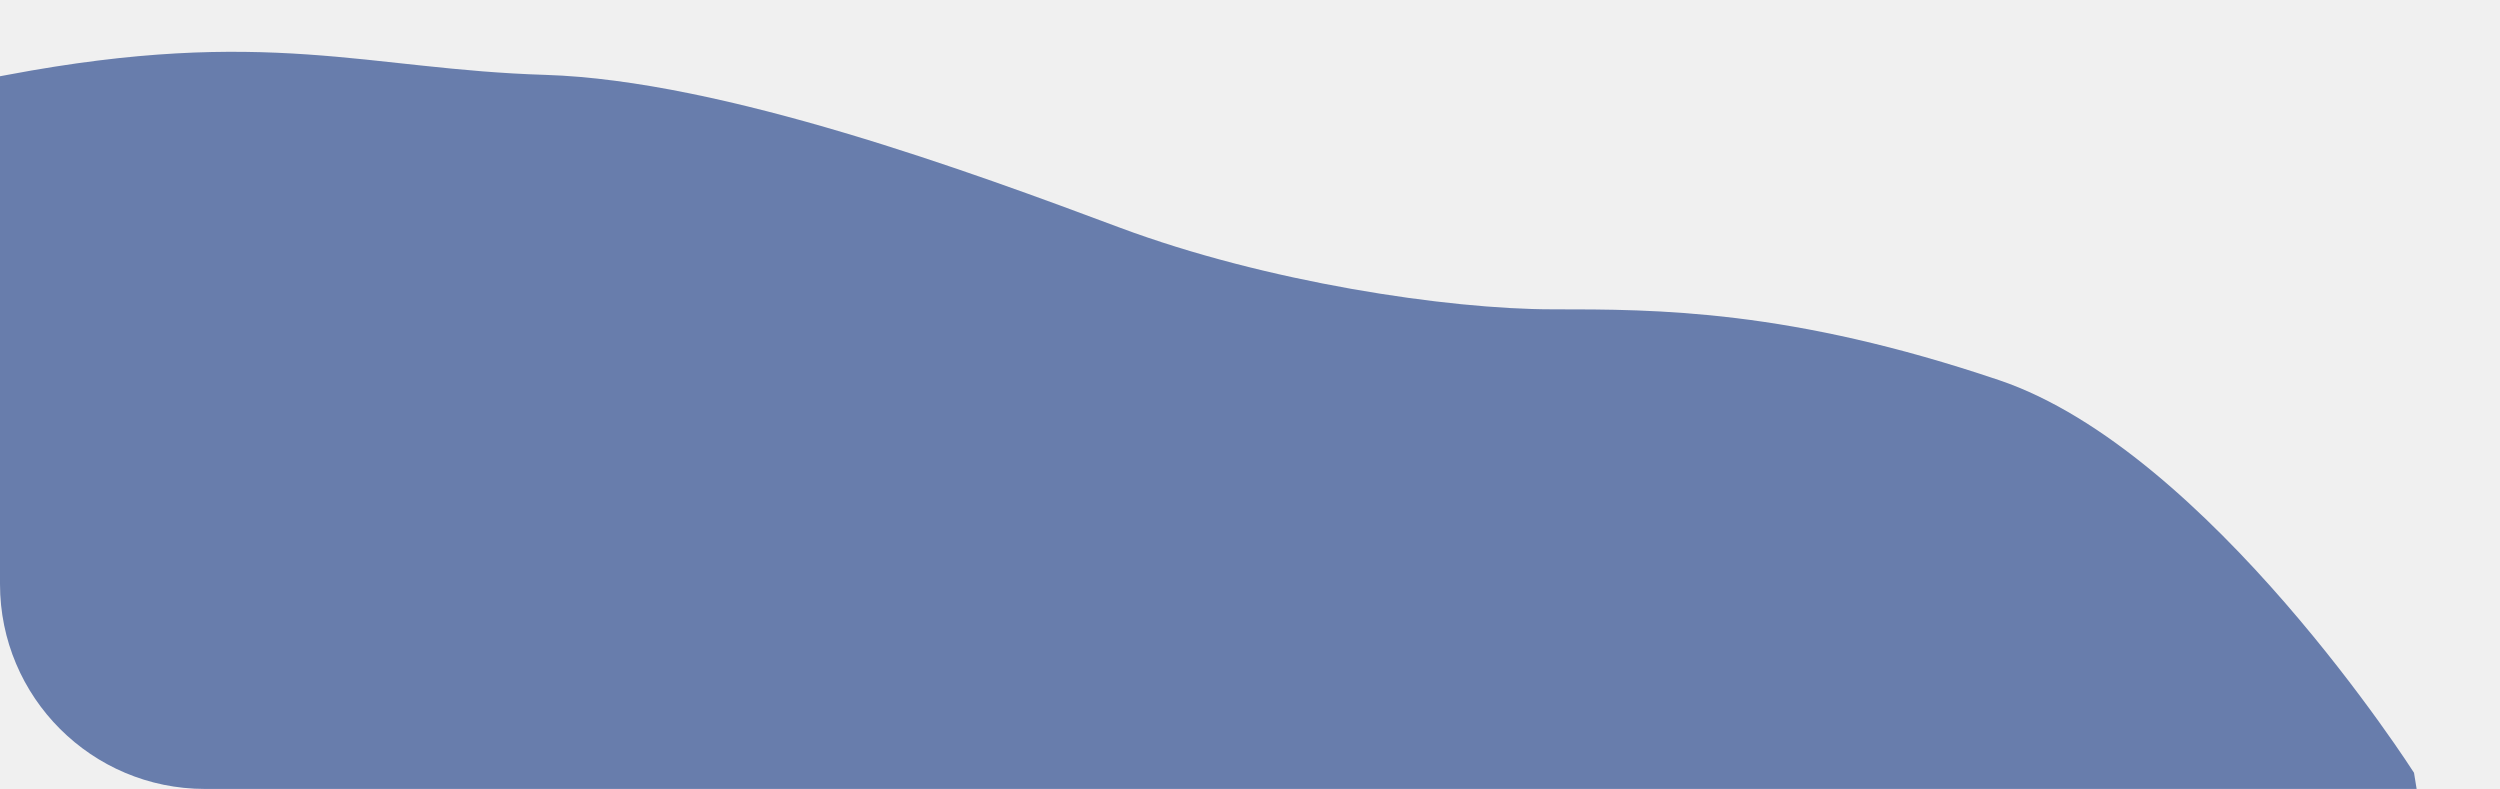
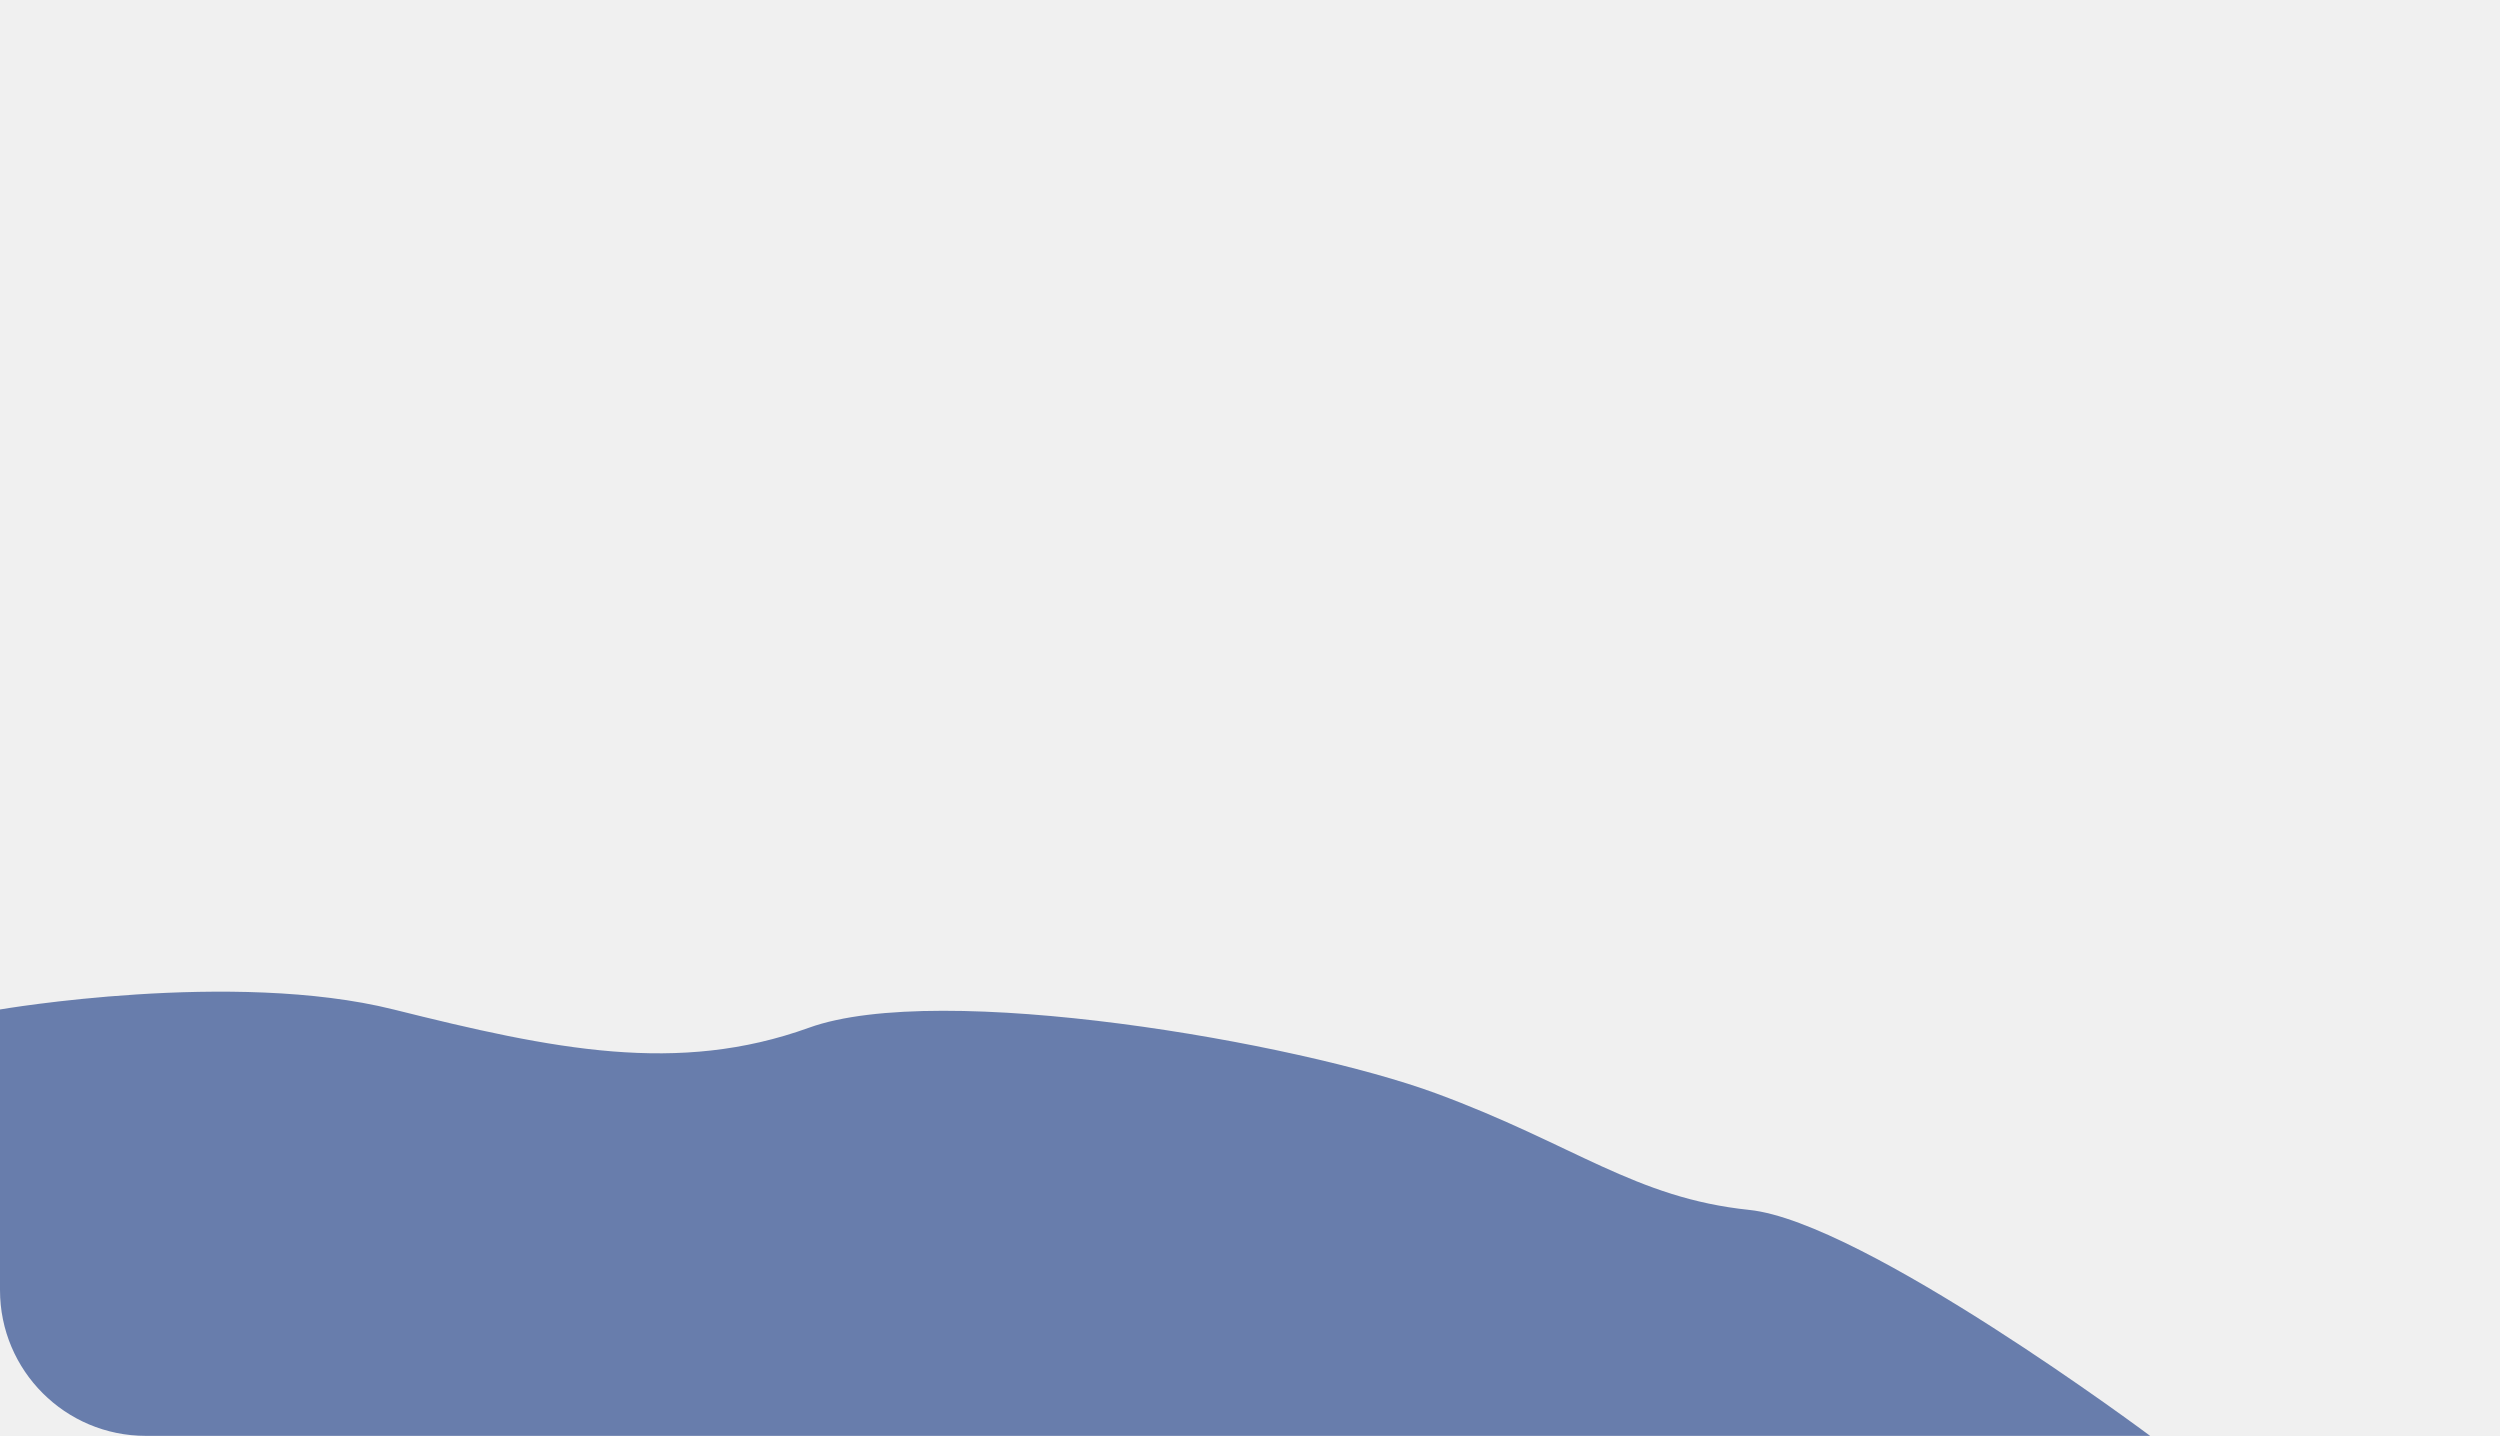
- <svg xmlns="http://www.w3.org/2000/svg" width="488" height="154" viewBox="0 0 488 154">
+ <svg xmlns="http://www.w3.org/2000/svg" width="686" height="394" viewBox="0 0 686 394">
  <defs>
+     <style>
+       .cls-1 {
+         fill: red;
+         stroke: #707070;
+       }
+ 
+       .cls-2 {
+         clip-path: url(#clip-path);
+       }
+ 
+       .cls-3 {
+         fill: #687dac;
+       }
+     </style>
    <clipPath id="clip-path">
-       <path id="Rectangle_163" data-name="Rectangle 163" d="M0,0H448a40,40,0,0,1,40,40V154a0,0,0,0,1,0,0H0a0,0,0,0,1,0,0V0A0,0,0,0,1,0,0Z" transform="translate(1036 267)" fill="#fff" />
+       <rect id="Rectangle_176" data-name="Rectangle 176" class="cls-1" width="686" height="394" rx="40" transform="translate(809 893)" />
    </clipPath>
  </defs>
-   <g id="Mask_Group_6" data-name="Mask Group 6" transform="translate(1524 421) rotate(180)" clip-path="url(#clip-path)">
-     <path id="Path_665" data-name="Path 665" d="M5.338,52.152s40.037,62.8,80.963,76.632,66.728,13.836,87.191,13.836,56.052,5.322,84.522,15.965,77.4,28.737,112.1,29.8,54.272,9.579,104.985,0,71.176-10.643,101.427-1.064,54.272,20.222,81.853,30.866,41.816,26.608,81.853,31.93S821.2,262.891,850.56,261.826c0,0,15.125.2,58.721.106S951.1,123.463,951.1,123.463L855.9,0,116.552,10.643,0,19.158Z" transform="translate(1047.447 218)" fill="#687dac" />
+   <g id="Mask_Group_7" data-name="Mask Group 7" class="cls-2" transform="translate(-809 -893)">
+     <g id="Layer_1-2" transform="translate(871 1215.111)">
+       <path id="Path_667" data-name="Path 667" class="cls-3" d="M0,4.889s64-11,108,0,78,18,114,5,134,4,172,18,54.61,28.73,86,32,110,62,110,62H0Z" transform="translate(-62 -50)" />
+     </g>
  </g>
</svg>
